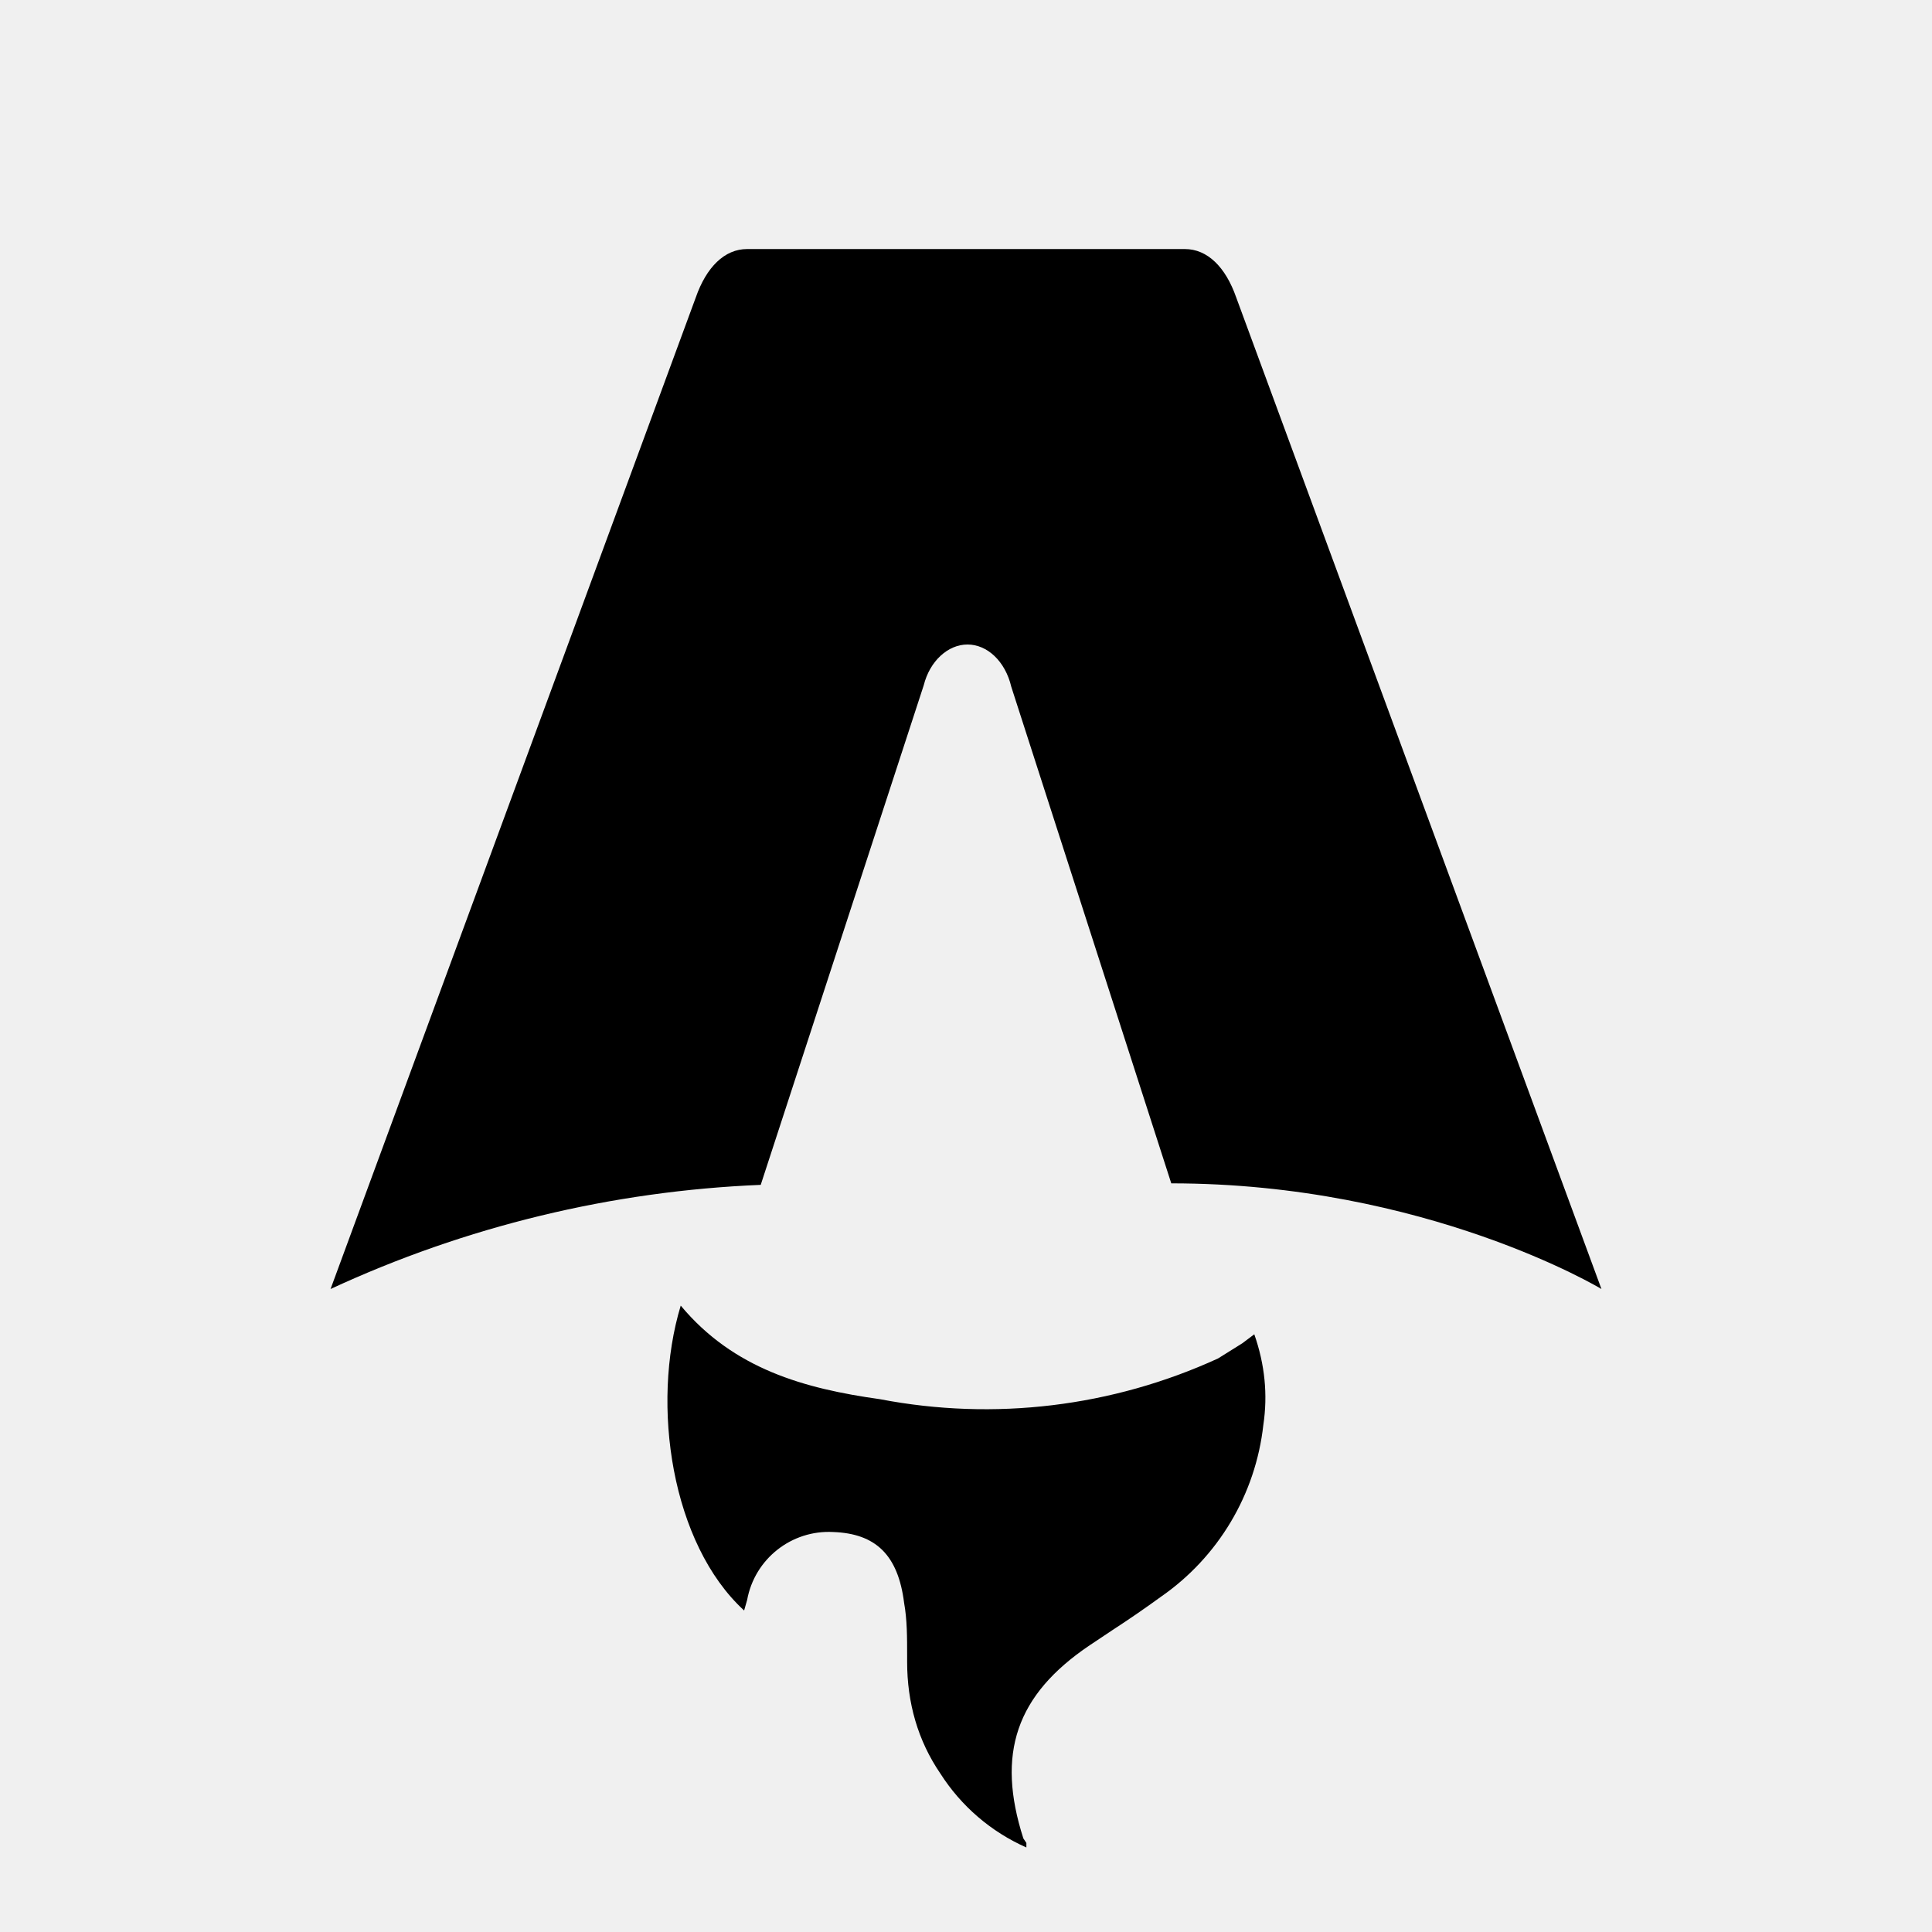
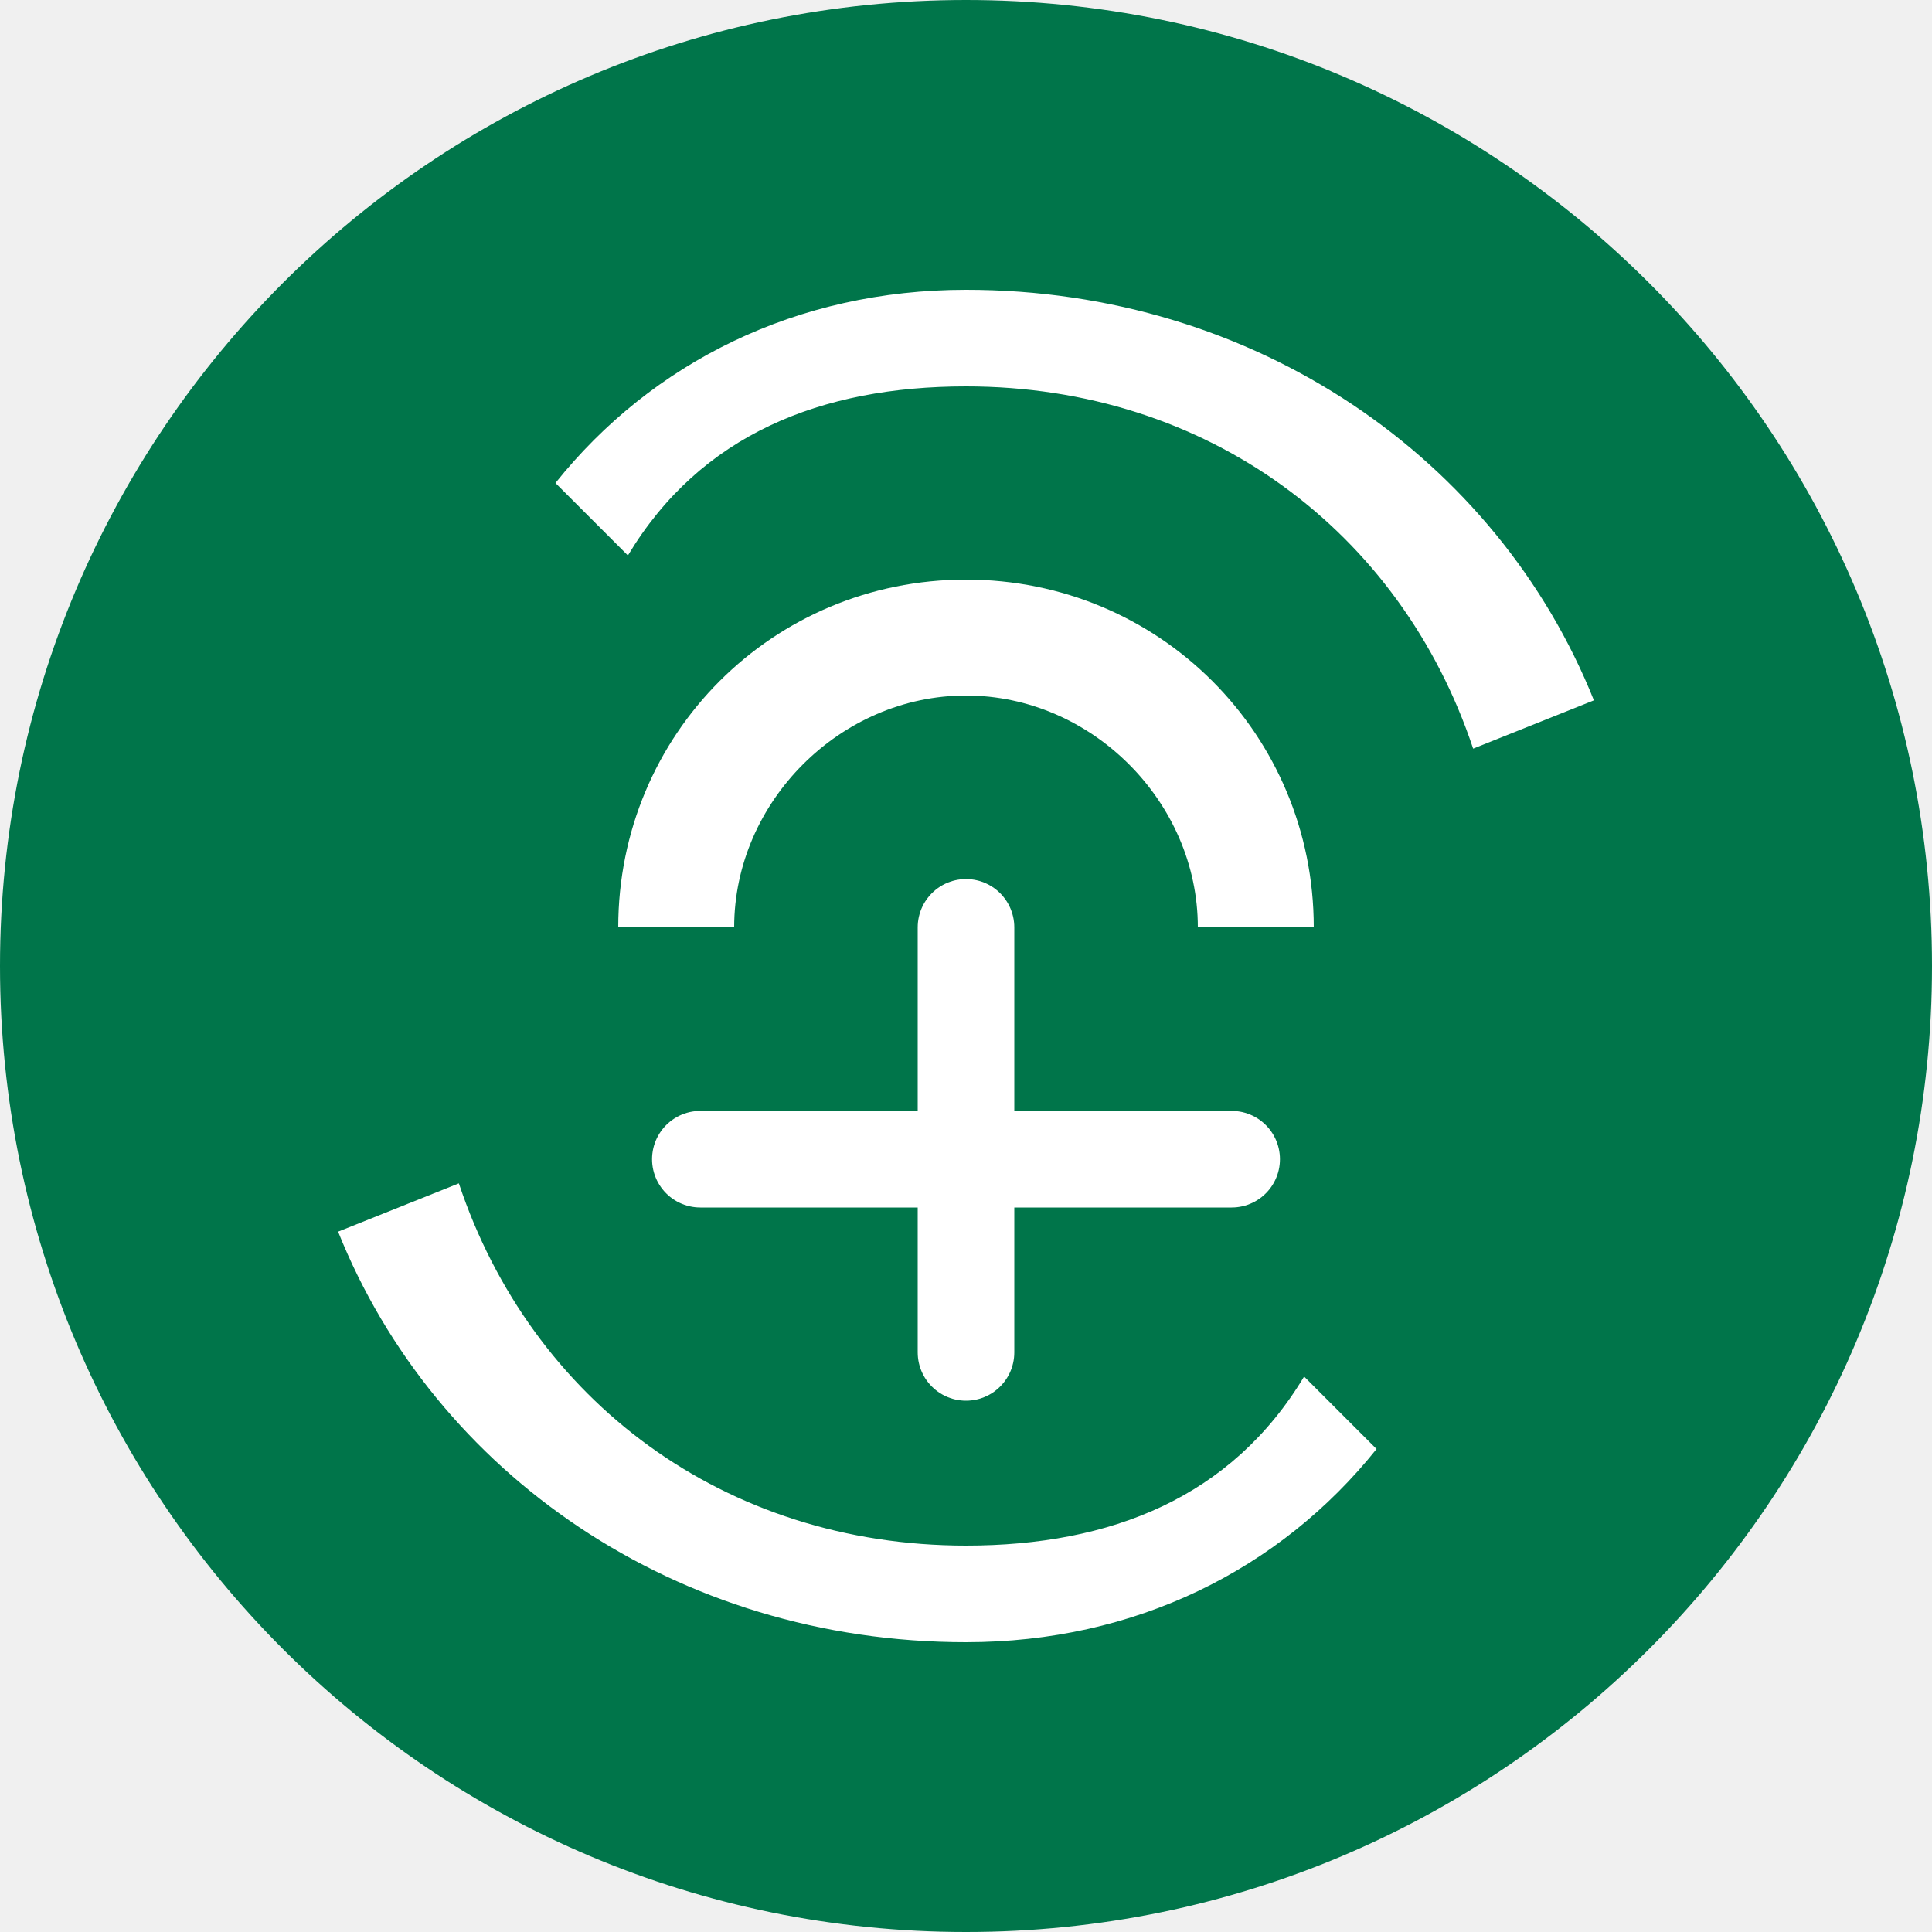
- <svg xmlns="http://www.w3.org/2000/svg" fill="none" viewBox="0 0 128 128">
-   <path d="M50.4 78.5a75.1 75.1 0 0 0-28.5 6.9l24.2-65.7c.7-2 1.9-3.2 3.4-3.2h29c1.5 0 2.7 1.2 3.4 3.2l24.2 65.7s-11.6-7-28.5-7L67 45.5c-.4-1.7-1.6-2.8-2.9-2.8-1.3 0-2.5 1.1-2.9 2.7L50.4 78.5Zm-1.1 28.2Zm-4.2-20.2c-2 6.6-.6 15.8 4.2 20.2a17.5 17.5 0 0 1 .2-.7 5.5 5.5 0 0 1 5.7-4.5c2.8.1 4.3 1.5 4.7 4.7.2 1.1.2 2.3.2 3.5v.4c0 2.7.7 5.2 2.2 7.4a13 13 0 0 0 5.7 4.9v-.3l-.2-.3c-1.8-5.6-.5-9.5 4.4-12.8l1.5-1a73 73 0 0 0 3.2-2.2 16 16 0 0 0 6.8-11.4c.3-2 .1-4-.6-6l-.8.6-1.6 1a37 37 0 0 1-22.4 2.7c-5-.7-9.7-2-13.2-6.2Z" />
-   <style>
-         path { fill: #000; }
-         @media (prefers-color-scheme: dark) {
-             path { fill: #FFF; }
-         }
-     </style>
+ <svg xmlns="http://www.w3.org/2000/svg" width="40" height="40" viewBox="0 0 40 40" fill="none">
+   <circle cx="20" cy="20" r="20" fill="#00754a" />
+   <path d="M20 6c-3.5 0-6.5 1.5-8.5 4l1.5 1.5C14.5 9 17 8 20 8c5 0 9 3 10.5 7.5l2.5-1C31 9.5 26 6 20 6z" fill="white" />
+   <path d="M20 34c3.5 0 6.5-1.5 8.5-4l-1.5-1.5C25.5 31 23 32 20 32c-5 0-9-3-10.5-7.5l-2.5 1C9 30.5 14 34 20 34z" fill="white" />
+   <path d="M20 12c-4 0-7.2 3.2-7.2 7.2h2.4c0-2.6 2.2-4.8 4.8-4.8s4.8 2.2 4.8 4.8h2.4c0-4-3.2-7.2-7.2-7.2z" fill="white" />
+   <line x1="20" y1="19.2" x2="20" y2="28" stroke="white" stroke-width="2" stroke-linecap="round" />
+   <line x1="14.5" y1="24" x2="25.5" y2="24" stroke="white" stroke-width="2" stroke-linecap="round" />
</svg>
